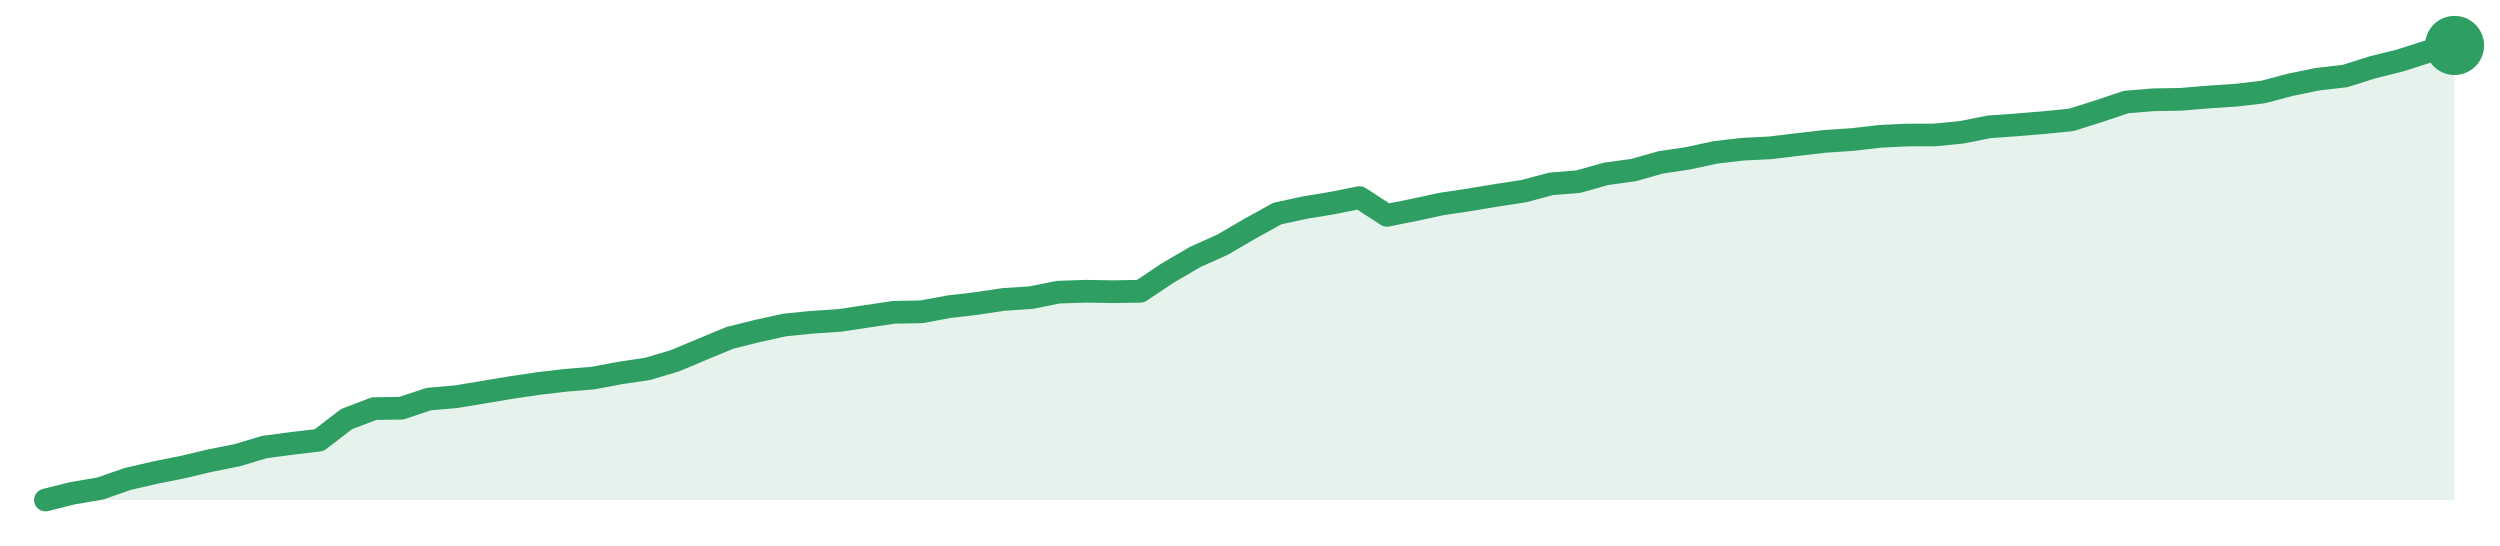
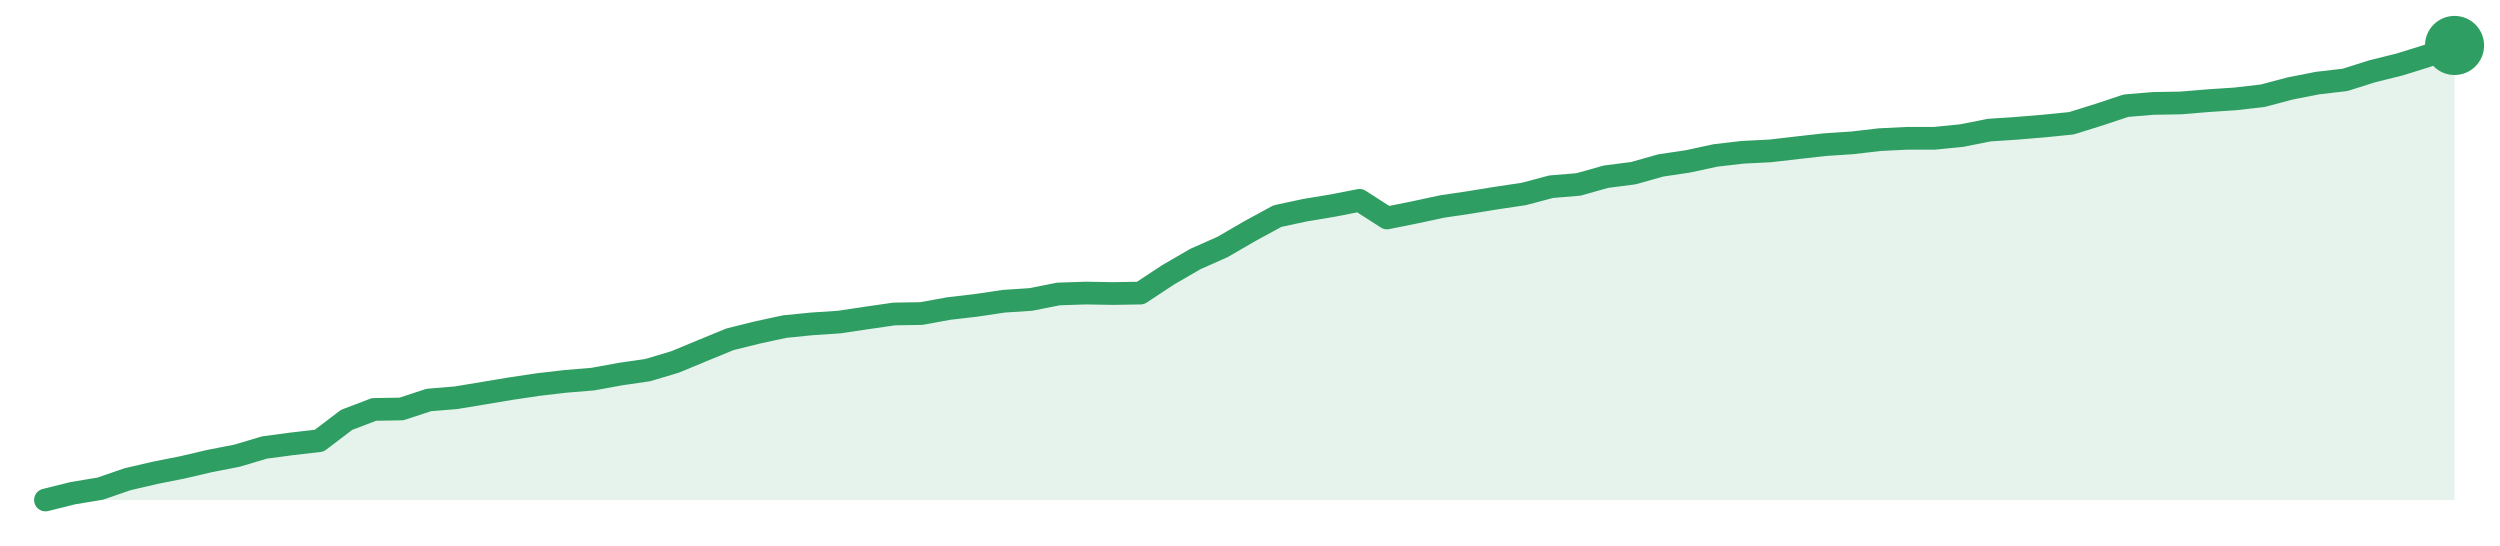
<svg xmlns="http://www.w3.org/2000/svg" width="220" height="48" viewBox="0 0 220 48" role="img" aria-label="trend">
-   <path d="M4.0,44.0 L4.0,44.0 L6.41,43.4 L8.82,42.99 L11.23,42.15 L13.64,41.59 L16.05,41.11 L18.45,40.54 L20.86,40.06 L23.27,39.34 L25.68,39.02 L28.09,38.73 L30.5,36.88 L32.91,35.96 L35.32,35.92 L37.73,35.12 L40.14,34.91 L42.55,34.51 L44.95,34.11 L47.36,33.75 L49.77,33.47 L52.18,33.27 L54.59,32.82 L57.0,32.46 L59.41,31.74 L61.82,30.73 L64.23,29.73 L66.64,29.13 L69.05,28.6 L71.45,28.36 L73.86,28.2 L76.27,27.84 L78.68,27.48 L81.09,27.44 L83.5,26.99 L85.91,26.71 L88.32,26.35 L90.73,26.19 L93.14,25.71 L95.55,25.63 L97.95,25.67 L100.36,25.63 L102.77,24.02 L105.18,22.61 L107.59,21.53 L110.0,20.12 L112.41,18.79 L114.82,18.27 L117.23,17.87 L119.64,17.39 L122.05,18.95 L124.45,18.47 L126.86,17.95 L129.27,17.59 L131.68,17.19 L134.09,16.82 L136.5,16.18 L138.91,15.98 L141.32,15.3 L143.73,14.97 L146.14,14.29 L148.55,13.93 L150.95,13.41 L153.36,13.13 L155.77,13.01 L158.18,12.72 L160.59,12.44 L163.0,12.28 L165.41,12.0 L167.82,11.88 L170.23,11.88 L172.64,11.64 L175.05,11.16 L177.45,10.99 L179.86,10.79 L182.27,10.55 L184.68,9.79 L187.09,8.98 L189.5,8.78 L191.91,8.74 L194.32,8.54 L196.73,8.38 L199.14,8.1 L201.55,7.46 L203.95,6.97 L206.36,6.69 L208.77,5.93 L211.18,5.33 L213.59,4.56 L216.0,4.0 L216.0,44.0 Z" fill="#2f9e631f" />
-   <path d="M4.0,44.0 L6.41,43.4 L8.82,42.99 L11.23,42.15 L13.64,41.59 L16.05,41.11 L18.45,40.54 L20.86,40.06 L23.27,39.34 L25.68,39.02 L28.09,38.73 L30.5,36.88 L32.91,35.96 L35.32,35.92 L37.73,35.12 L40.14,34.91 L42.55,34.51 L44.95,34.11 L47.36,33.75 L49.77,33.47 L52.18,33.27 L54.59,32.82 L57.0,32.46 L59.41,31.74 L61.82,30.73 L64.23,29.73 L66.64,29.13 L69.05,28.6 L71.45,28.36 L73.86,28.2 L76.27,27.84 L78.68,27.48 L81.09,27.44 L83.5,26.99 L85.91,26.71 L88.32,26.35 L90.73,26.19 L93.14,25.71 L95.55,25.63 L97.95,25.67 L100.36,25.63 L102.77,24.02 L105.18,22.61 L107.59,21.53 L110.0,20.12 L112.41,18.79 L114.82,18.27 L117.23,17.87 L119.64,17.39 L122.05,18.95 L124.45,18.47 L126.86,17.95 L129.27,17.59 L131.68,17.19 L134.09,16.82 L136.5,16.18 L138.91,15.98 L141.32,15.3 L143.73,14.97 L146.14,14.29 L148.55,13.93 L150.95,13.41 L153.36,13.13 L155.77,13.01 L158.18,12.72 L160.59,12.44 L163.0,12.28 L165.41,12.0 L167.82,11.88 L170.23,11.88 L172.64,11.64 L175.05,11.16 L177.45,10.99 L179.86,10.79 L182.27,10.55 L184.68,9.79 L187.09,8.98 L189.5,8.78 L191.91,8.74 L194.32,8.54 L196.73,8.38 L199.14,8.1 L201.55,7.46 L203.95,6.97 L206.36,6.69 L208.77,5.93 L211.18,5.33 L213.59,4.56 L216.0,4.0" fill="none" stroke="#2f9e63" stroke-width="2" stroke-linejoin="round" stroke-linecap="round" />
+   <path d="M4.0,44.0 L4.0,44.0 L6.41,43.4 L8.82,43.0 L11.23,42.17 L13.64,41.61 L16.05,41.13 L18.45,40.57 L20.86,40.1 L23.27,39.38 L25.68,39.06 L28.09,38.78 L30.5,36.95 L32.91,36.03 L35.32,35.99 L37.73,35.2 L40.14,35.0 L42.55,34.6 L44.95,34.2 L47.36,33.84 L49.77,33.56 L52.18,33.36 L54.59,32.92 L57.0,32.57 L59.41,31.85 L61.82,30.85 L64.23,29.86 L66.64,29.26 L69.05,28.74 L71.45,28.5 L73.86,28.34 L76.27,27.98 L78.68,27.63 L81.09,27.59 L83.5,27.15 L85.91,26.87 L88.32,26.51 L90.73,26.35 L93.14,25.87 L95.55,25.79 L97.95,25.83 L100.36,25.79 L102.77,24.2 L105.18,22.8 L107.59,21.73 L110.0,20.33 L112.41,19.02 L114.82,18.5 L117.23,18.1 L119.64,17.63 L122.05,19.18 L124.45,18.7 L126.86,18.18 L129.27,17.82 L131.68,17.43 L134.09,17.07 L136.5,16.43 L138.91,16.23 L141.32,15.55 L143.73,15.24 L146.14,14.56 L148.55,14.2 L150.95,13.68 L153.36,13.4 L155.77,13.28 L158.18,13.0 L160.59,12.73 L163.0,12.57 L165.41,12.29 L167.82,12.17 L170.23,12.17 L172.64,11.93 L175.05,11.45 L177.45,11.29 L179.86,11.09 L182.27,10.85 L184.68,10.1 L187.09,9.3 L189.5,9.1 L191.91,9.06 L194.32,8.86 L196.73,8.7 L199.14,8.42 L201.55,7.78 L203.95,7.31 L206.36,7.03 L208.77,6.27 L211.18,5.67 L213.59,4.92 L216.0,4.0 L216.0,44.0 Z" fill="#2f9e631f" />
+   <path d="M4.0,44.0 L6.41,43.4 L8.82,43.0 L11.23,42.17 L13.64,41.61 L16.05,41.13 L18.45,40.57 L20.86,40.1 L23.27,39.38 L25.68,39.06 L28.09,38.78 L30.5,36.95 L32.91,36.03 L35.32,35.99 L37.73,35.2 L40.14,35.0 L42.55,34.6 L44.95,34.2 L47.36,33.84 L49.77,33.56 L52.18,33.36 L54.59,32.92 L57.0,32.57 L59.41,31.85 L61.82,30.85 L64.23,29.86 L66.64,29.26 L69.05,28.74 L71.45,28.5 L73.86,28.34 L76.27,27.98 L78.68,27.63 L81.09,27.59 L83.5,27.15 L85.91,26.87 L88.32,26.51 L90.73,26.35 L93.14,25.87 L95.55,25.79 L97.95,25.83 L100.36,25.79 L102.77,24.2 L105.18,22.8 L107.59,21.73 L110.0,20.33 L112.41,19.02 L114.82,18.5 L117.23,18.1 L119.64,17.63 L122.05,19.18 L124.45,18.7 L126.86,18.18 L129.27,17.82 L131.68,17.43 L134.09,17.07 L136.5,16.43 L138.91,16.23 L141.32,15.55 L143.73,15.24 L146.14,14.56 L148.55,14.2 L150.95,13.68 L153.36,13.4 L155.77,13.28 L158.18,13.0 L160.59,12.73 L163.0,12.57 L165.41,12.29 L167.82,12.17 L170.23,12.17 L172.64,11.93 L175.05,11.45 L177.45,11.29 L179.86,11.09 L182.27,10.85 L184.68,10.1 L187.09,9.3 L189.5,9.1 L191.91,9.06 L194.32,8.86 L196.73,8.7 L199.14,8.42 L201.55,7.78 L203.95,7.31 L206.36,7.03 L208.77,6.27 L211.18,5.67 L213.59,4.92 L216.0,4.0" fill="none" stroke="#2f9e63" stroke-width="2" stroke-linejoin="round" stroke-linecap="round" />
  <circle cx="216.0" cy="4.0" r="2.6" fill="#2f9e63" />
</svg>
